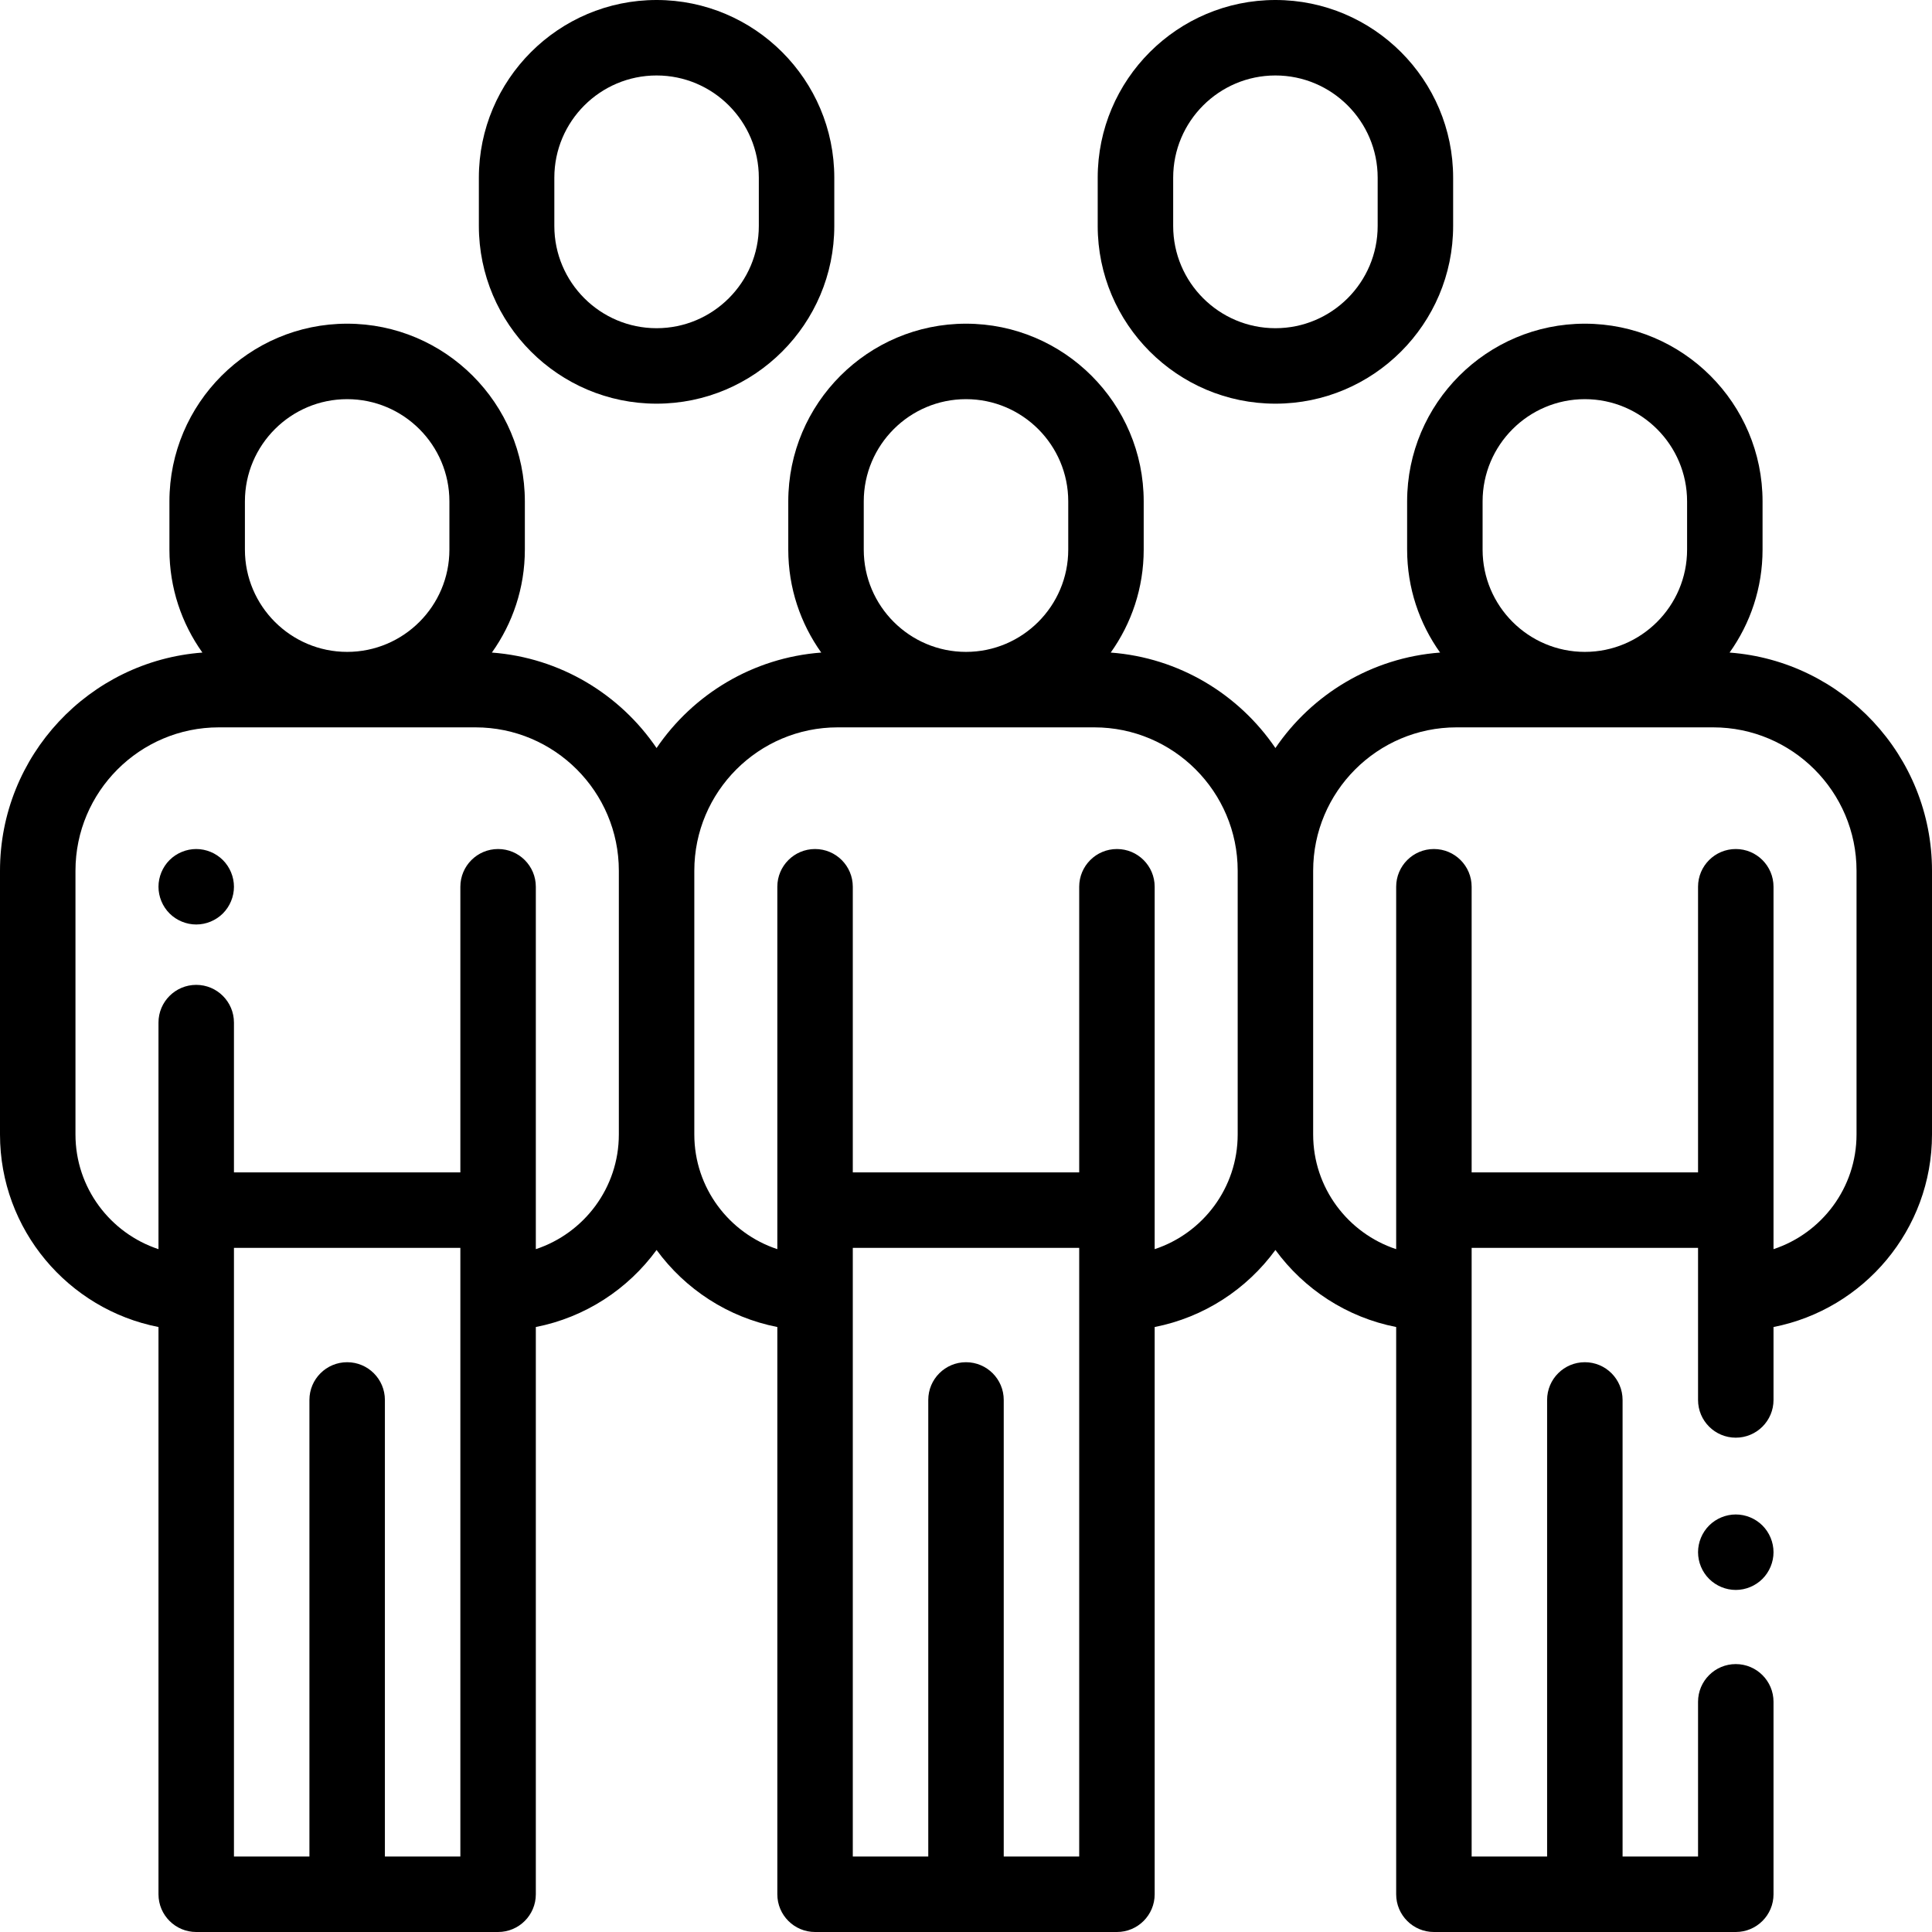
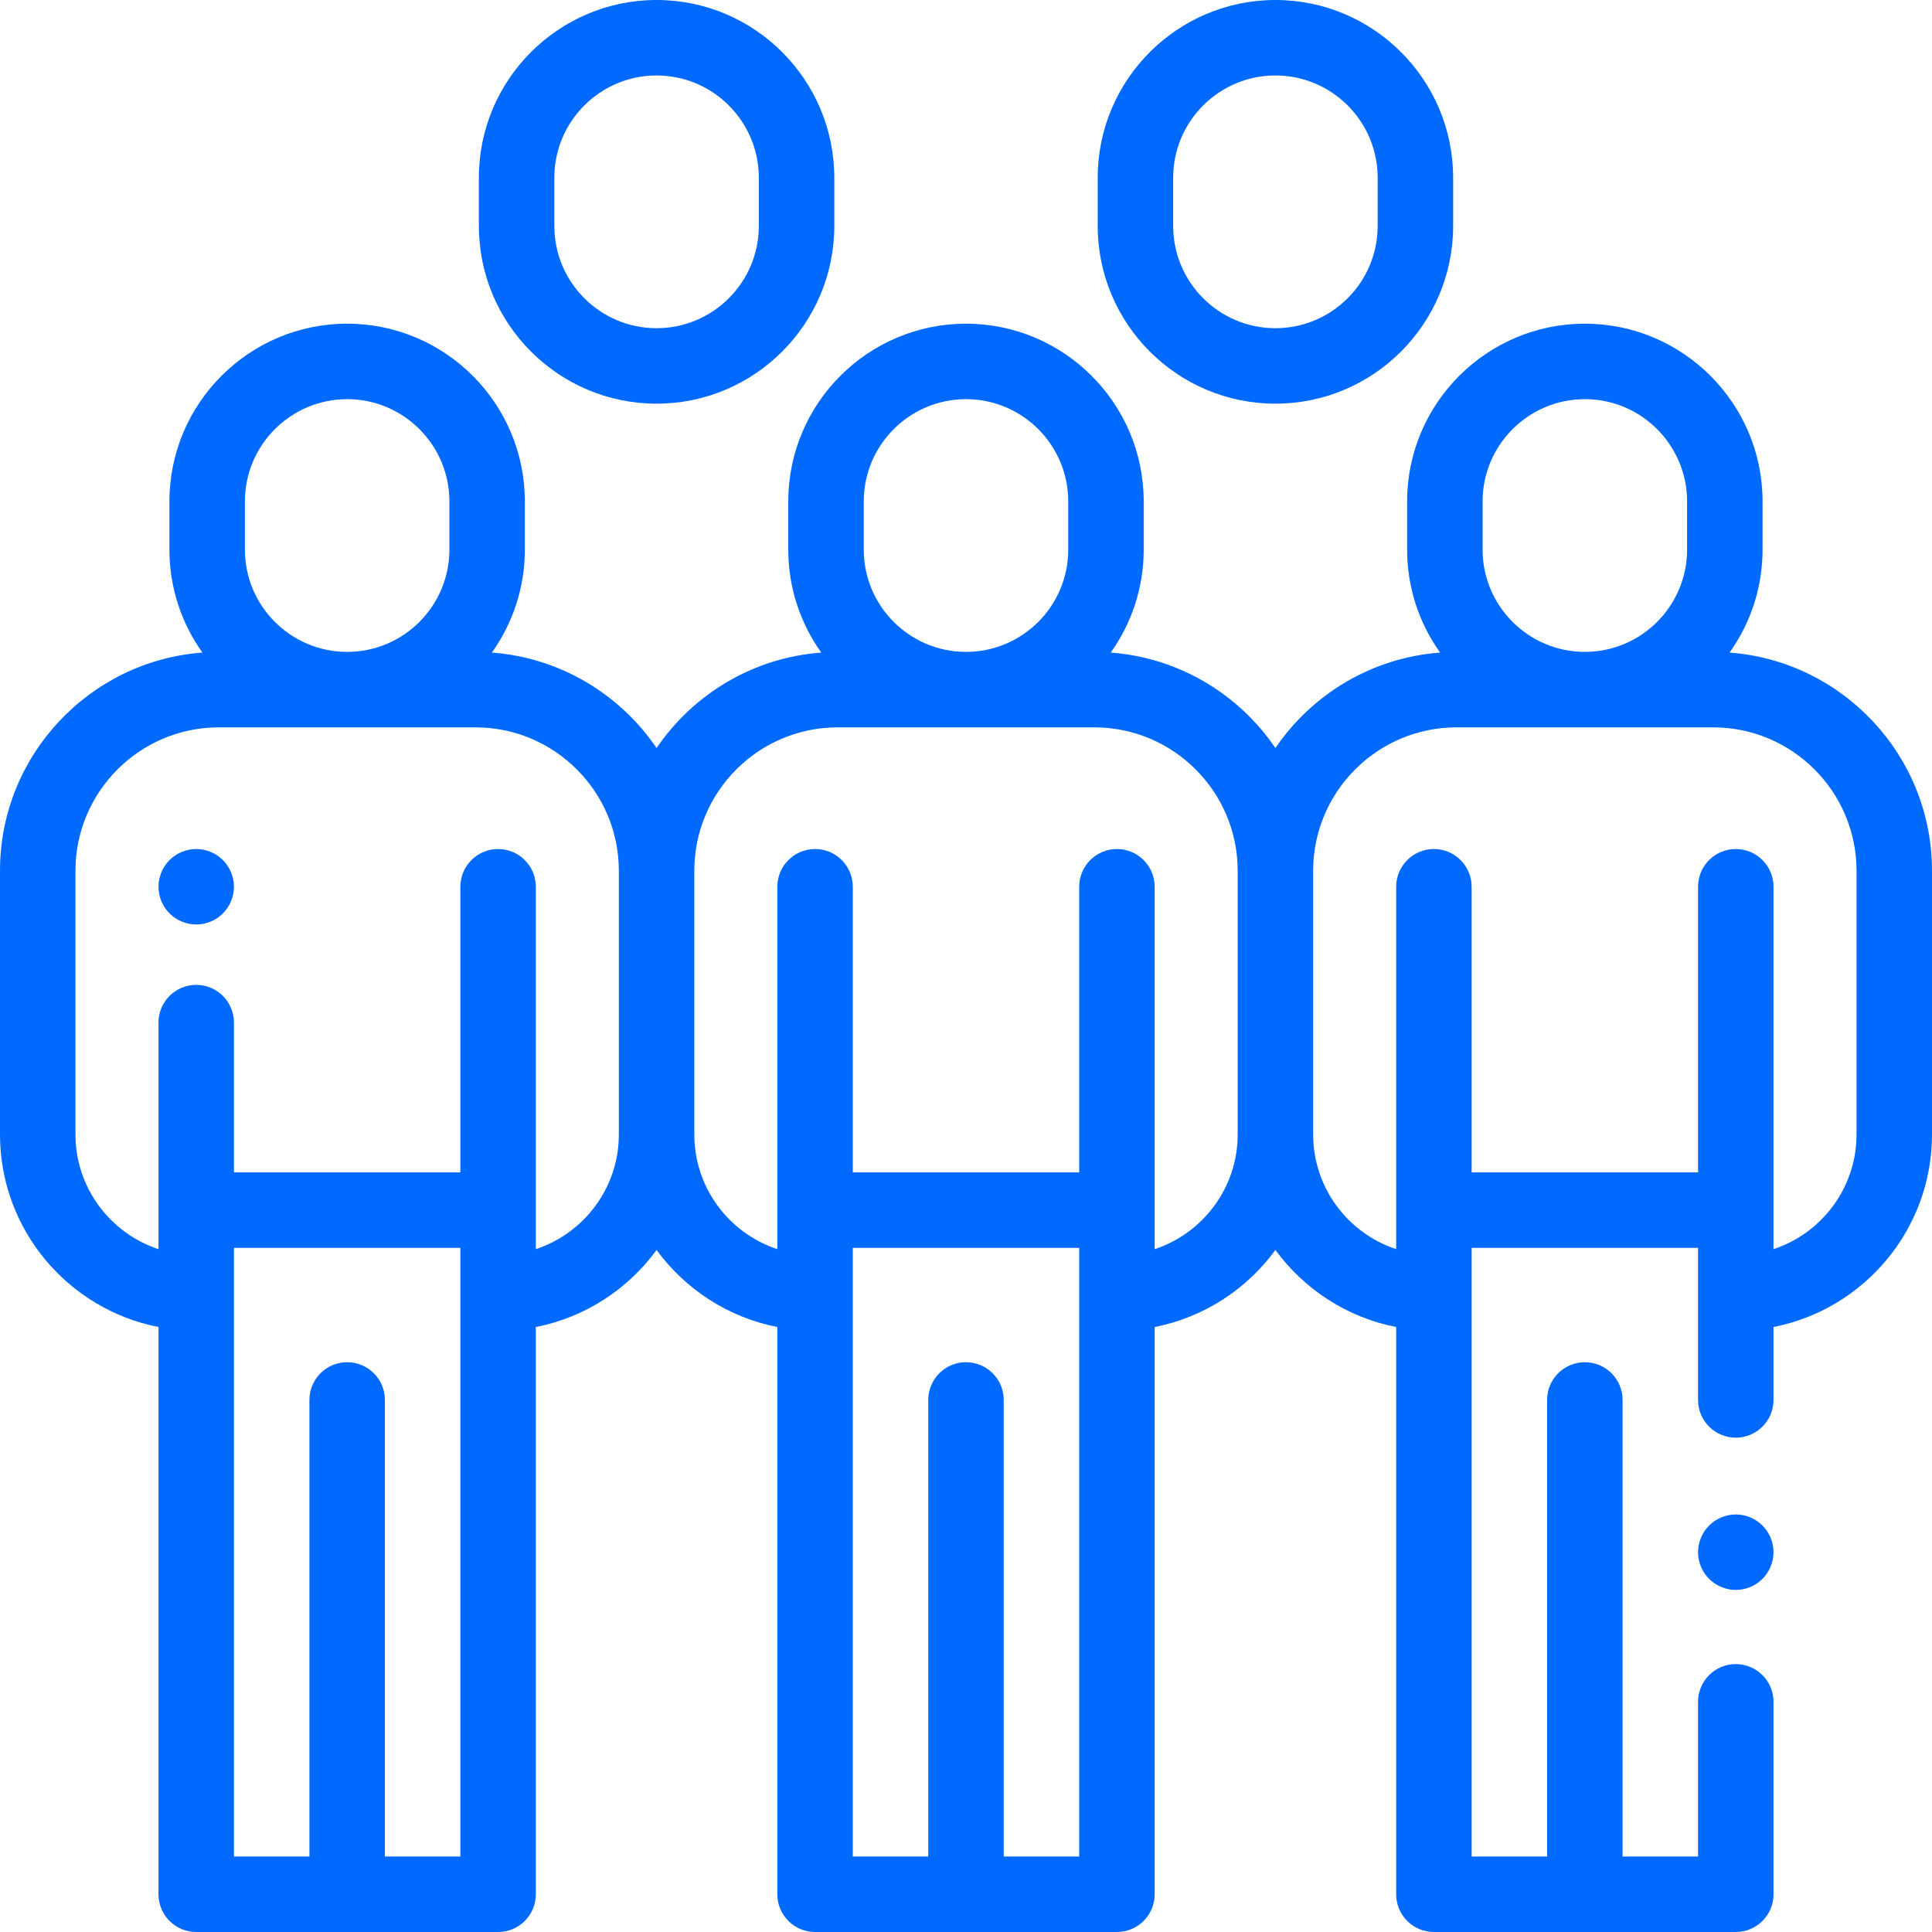
- <svg xmlns="http://www.w3.org/2000/svg" version="1.1" id="Capa_1" x="0px" y="0px" viewBox="0 0 512 512" style="enable-background:new 0 0 512 512;" xml:space="preserve">
-   <g>
-     <g>
-       <path d="M59.069,227.93C57.21,226.07,54.63,225,52,225s-5.21,1.07-7.07,2.93S42,232.37,42,235s1.069,5.21,2.93,7.07    c1.861,1.86,4.44,2.93,7.07,2.93s5.21-1.07,7.069-2.93C60.93,240.21,62,237.63,62,235S60.93,229.79,59.069,227.93z" />
+ <svg xmlns="http://www.w3.org/2000/svg" version="1.1" style="enable-background:new 0 0 512 512;" xml:space="preserve" width="512" height="512">
+   <rect id="backgroundrect" width="100%" height="100%" x="0" y="0" fill="none" stroke="none" />
+   <g class="currentLayer" style="">
+     <g id="svg_1" class="selected" fill-opacity="1" fill="#006aff">
+       <g id="svg_2" fill="#006aff">
+         <path d="M59.069,227.93C57.21,226.07,54.63,225,52,225s-5.21,1.07-7.07,2.93S42,232.37,42,235s1.069,5.21,2.93,7.07    c1.861,1.86,4.44,2.93,7.07,2.93s5.21-1.07,7.069-2.93C60.93,240.21,62,237.63,62,235S60.93,229.79,59.069,227.93z" id="svg_3" fill="#006aff" />
+       </g>
    </g>
+     <g id="svg_4" class="" fill-opacity="1" fill="#006aff">
+       <g id="svg_5" fill="#006aff">
+         <path d="M174,0c-25.969,0-47.096,21.127-47.096,47.095v12.787c0,25.968,21.127,47.095,47.096,47.095s47.096-21.127,47.096-47.095    V47.095C221.096,21.127,199.969,0,174,0z M201.096,59.882c0,14.94-12.155,27.095-27.096,27.095    c-14.941,0-27.096-12.155-27.096-27.095V47.095C146.904,32.155,159.06,20,174,20s27.096,12.155,27.096,27.095V59.882z" id="svg_6" fill="#006aff" />
+       </g>
+     </g>
+     <g id="svg_7" class="" fill-opacity="1" fill="#006aff">
+       <g id="svg_8" fill="#006aff">
+         <path d="M338,0c-25.969,0-47.096,21.127-47.096,47.095v12.787c0,25.968,21.127,47.095,47.096,47.095s47.096-21.127,47.096-47.095    V47.095C385.096,21.127,363.969,0,338,0z M365.096,59.882c0,14.94-12.155,27.095-27.096,27.095    c-14.941,0-27.096-12.155-27.096-27.095V47.095C310.904,32.155,323.06,20,338,20s27.096,12.155,27.096,27.095V59.882z" id="svg_9" fill="#006aff" />
+       </g>
+     </g>
+     <g id="svg_10" class="" fill-opacity="1" fill="#006aff">
+       <g id="svg_11" fill="#006aff">
+         <path d="M458.356,172.938c5.494-7.703,8.739-17.115,8.739-27.276v-12.786c0-25.968-21.127-47.095-47.096-47.095    s-47.096,21.127-47.096,47.095v12.786c0,10.161,3.246,19.573,8.739,27.276c-18.131,1.354-33.969,11.065-43.644,25.3    c-9.675-14.235-25.513-23.945-43.644-25.3c5.494-7.703,8.739-17.115,8.739-27.276v-12.786c0-25.968-21.127-47.095-47.096-47.095    s-47.096,21.127-47.096,47.095v12.786c0,10.161,3.246,19.573,8.739,27.276c-18.131,1.354-33.969,11.065-43.644,25.3    c-9.675-14.235-25.513-23.945-43.644-25.3c5.494-7.703,8.739-17.115,8.739-27.276v-12.786c0-25.968-21.127-47.095-47.096-47.095    s-47.096,21.127-47.096,47.095v12.786c0,10.161,3.246,19.573,8.739,27.276C23.691,175.175,0,200.243,0,230.757v69.891    c0,25.252,18.097,46.348,42,51.025V502c0,5.523,4.478,10,10,10h80c5.522,0,10-4.477,10-10V351.673    c13.078-2.559,24.412-10.032,32-20.416c7.588,10.383,18.922,17.857,32,20.416V502c0,5.523,4.478,10,10,10h80    c5.522,0,10-4.477,10-10V351.673c13.078-2.559,24.412-10.032,32-20.416c7.588,10.383,18.922,17.857,32,20.416V502    c0,5.523,4.478,10,10,10h80c5.522,0,10-4.477,10-10v-51c0-5.523-4.478-10-10-10c-5.522,0-10,4.477-10,10v41h-20V371    c0-5.523-4.478-10-10-10c-5.522,0-10,4.477-10,10v121h-20V330.701h60V371c0,5.523,4.478,10,10,10c5.522,0,10-4.477,10-10v-19.327    c23.903-4.676,42-25.773,42-51.025v-69.891C512,200.243,488.309,175.175,458.356,172.938z M64.904,132.876    c0-14.94,12.155-27.095,27.096-27.095s27.096,12.155,27.096,27.095v12.786c0,14.94-12.155,27.095-27.096,27.095    s-27.096-12.155-27.096-27.095V132.876z M122,492h-20V371c0-5.523-4.478-10-10-10c-5.522,0-10,4.477-10,10v121H62V330.701h60V492z     M164,300.648c0,14.153-9.239,26.181-22,30.391V235c0-5.523-4.478-10-10-10c-5.522,0-10,4.477-10,10v75.701H62V271    c0-5.523-4.478-10-10-10s-10,4.477-10,10v60.039c-12.761-4.21-22-16.238-22-30.391v-69.891c0-20.953,17.047-38,38-38h68    c20.953,0,38,17.047,38,38V300.648z M228.904,132.876c0-14.94,12.155-27.095,27.096-27.095s27.096,12.155,27.096,27.095v12.786    c0,14.94-12.155,27.095-27.096,27.095c-14.941,0-27.096-12.155-27.096-27.095V132.876z M286,492h-20V371c0-5.523-4.478-10-10-10    c-5.522,0-10,4.477-10,10v121h-20V330.701h60V492z M328,300.648c0,14.153-9.239,26.181-22,30.391V235c0-5.523-4.478-10-10-10    c-5.522,0-10,4.477-10,10v75.701h-60V235c0-5.523-4.478-10-10-10c-5.522,0-10,4.477-10,10v96.039    c-12.761-4.21-22-16.238-22-30.391v-69.891c0-20.953,17.047-38,38-38h68c20.953,0,38,17.047,38,38V300.648z M392.904,132.876    c0-14.94,12.155-27.095,27.096-27.095c14.941,0,27.096,12.155,27.096,27.095v12.786c0,14.94-12.155,27.095-27.096,27.095    c-14.941,0-27.096-12.155-27.096-27.095V132.876z M492,300.648c0,14.153-9.239,26.181-22,30.391v-10.338V235    c0-5.523-4.478-10-10-10c-5.522,0-10,4.477-10,10v75.701h-60V235c0-5.523-4.478-10-10-10c-5.522,0-10,4.477-10,10v96.039    c-12.761-4.21-22-16.238-22-30.391v-69.891c0-20.953,17.047-38,38-38h68c20.953,0,38,17.047,38,38V300.648z" id="svg_12" fill="#006aff" />
+       </g>
+     </g>
+     <g id="svg_13" class="selected" fill-opacity="1" fill="#006aff">
+       <g id="svg_14" fill="#006aff">
+         <path d="M467.069,404.28c-1.859-1.86-4.429-2.93-7.069-2.93c-2.63,0-5.21,1.07-7.07,2.93c-1.86,1.86-2.93,4.44-2.93,7.07    c0,2.64,1.069,5.21,2.93,7.07c1.861,1.86,4.44,2.93,7.07,2.93s5.21-1.07,7.069-2.93c1.86-1.86,2.931-4.44,2.931-7.07    S468.93,406.14,467.069,404.28z" id="svg_15" fill="#006aff" />
+       </g>
+     </g>
+     <g id="svg_16">
+ </g>
+     <g id="svg_17">
+ </g>
+     <g id="svg_18">
+ </g>
+     <g id="svg_19">
+ </g>
+     <g id="svg_20">
+ </g>
+     <g id="svg_21">
+ </g>
+     <g id="svg_22">
+ </g>
+     <g id="svg_23">
+ </g>
+     <g id="svg_24">
+ </g>
+     <g id="svg_25">
+ </g>
+     <g id="svg_26">
+ </g>
+     <g id="svg_27">
+ </g>
+     <g id="svg_28">
+ </g>
+     <g id="svg_29">
+ </g>
+     <g id="svg_30">
+ </g>
  </g>
-   <g>
-     <g>
-       <path d="M174,0c-25.969,0-47.096,21.127-47.096,47.095v12.787c0,25.968,21.127,47.095,47.096,47.095s47.096-21.127,47.096-47.095    V47.095C221.096,21.127,199.969,0,174,0z M201.096,59.882c0,14.94-12.155,27.095-27.096,27.095    c-14.941,0-27.096-12.155-27.096-27.095V47.095C146.904,32.155,159.06,20,174,20s27.096,12.155,27.096,27.095V59.882z" />
-     </g>
-   </g>
-   <g>
-     <g>
-       <path d="M338,0c-25.969,0-47.096,21.127-47.096,47.095v12.787c0,25.968,21.127,47.095,47.096,47.095s47.096-21.127,47.096-47.095    V47.095C385.096,21.127,363.969,0,338,0z M365.096,59.882c0,14.94-12.155,27.095-27.096,27.095    c-14.941,0-27.096-12.155-27.096-27.095V47.095C310.904,32.155,323.06,20,338,20s27.096,12.155,27.096,27.095V59.882z" />
-     </g>
-   </g>
-   <g>
-     <g>
-       <path d="M458.356,172.938c5.494-7.703,8.739-17.115,8.739-27.276v-12.786c0-25.968-21.127-47.095-47.096-47.095    s-47.096,21.127-47.096,47.095v12.786c0,10.161,3.246,19.573,8.739,27.276c-18.131,1.354-33.969,11.065-43.644,25.3    c-9.675-14.235-25.513-23.945-43.644-25.3c5.494-7.703,8.739-17.115,8.739-27.276v-12.786c0-25.968-21.127-47.095-47.096-47.095    s-47.096,21.127-47.096,47.095v12.786c0,10.161,3.246,19.573,8.739,27.276c-18.131,1.354-33.969,11.065-43.644,25.3    c-9.675-14.235-25.513-23.945-43.644-25.3c5.494-7.703,8.739-17.115,8.739-27.276v-12.786c0-25.968-21.127-47.095-47.096-47.095    s-47.096,21.127-47.096,47.095v12.786c0,10.161,3.246,19.573,8.739,27.276C23.691,175.175,0,200.243,0,230.757v69.891    c0,25.252,18.097,46.348,42,51.025V502c0,5.523,4.478,10,10,10h80c5.522,0,10-4.477,10-10V351.673    c13.078-2.559,24.412-10.032,32-20.416c7.588,10.383,18.922,17.857,32,20.416V502c0,5.523,4.478,10,10,10h80    c5.522,0,10-4.477,10-10V351.673c13.078-2.559,24.412-10.032,32-20.416c7.588,10.383,18.922,17.857,32,20.416V502    c0,5.523,4.478,10,10,10h80c5.522,0,10-4.477,10-10v-51c0-5.523-4.478-10-10-10c-5.522,0-10,4.477-10,10v41h-20V371    c0-5.523-4.478-10-10-10c-5.522,0-10,4.477-10,10v121h-20V330.701h60V371c0,5.523,4.478,10,10,10c5.522,0,10-4.477,10-10v-19.327    c23.903-4.676,42-25.773,42-51.025v-69.891C512,200.243,488.309,175.175,458.356,172.938z M64.904,132.876    c0-14.94,12.155-27.095,27.096-27.095s27.096,12.155,27.096,27.095v12.786c0,14.94-12.155,27.095-27.096,27.095    s-27.096-12.155-27.096-27.095V132.876z M122,492h-20V371c0-5.523-4.478-10-10-10c-5.522,0-10,4.477-10,10v121H62V330.701h60V492z     M164,300.648c0,14.153-9.239,26.181-22,30.391V235c0-5.523-4.478-10-10-10c-5.522,0-10,4.477-10,10v75.701H62V271    c0-5.523-4.478-10-10-10s-10,4.477-10,10v60.039c-12.761-4.21-22-16.238-22-30.391v-69.891c0-20.953,17.047-38,38-38h68    c20.953,0,38,17.047,38,38V300.648z M228.904,132.876c0-14.94,12.155-27.095,27.096-27.095s27.096,12.155,27.096,27.095v12.786    c0,14.94-12.155,27.095-27.096,27.095c-14.941,0-27.096-12.155-27.096-27.095V132.876z M286,492h-20V371c0-5.523-4.478-10-10-10    c-5.522,0-10,4.477-10,10v121h-20V330.701h60V492z M328,300.648c0,14.153-9.239,26.181-22,30.391V235c0-5.523-4.478-10-10-10    c-5.522,0-10,4.477-10,10v75.701h-60V235c0-5.523-4.478-10-10-10c-5.522,0-10,4.477-10,10v96.039    c-12.761-4.21-22-16.238-22-30.391v-69.891c0-20.953,17.047-38,38-38h68c20.953,0,38,17.047,38,38V300.648z M392.904,132.876    c0-14.94,12.155-27.095,27.096-27.095c14.941,0,27.096,12.155,27.096,27.095v12.786c0,14.94-12.155,27.095-27.096,27.095    c-14.941,0-27.096-12.155-27.096-27.095V132.876z M492,300.648c0,14.153-9.239,26.181-22,30.391v-10.338V235    c0-5.523-4.478-10-10-10c-5.522,0-10,4.477-10,10v75.701h-60V235c0-5.523-4.478-10-10-10c-5.522,0-10,4.477-10,10v96.039    c-12.761-4.21-22-16.238-22-30.391v-69.891c0-20.953,17.047-38,38-38h68c20.953,0,38,17.047,38,38V300.648z" />
-     </g>
-   </g>
-   <g>
-     <g>
-       <path d="M467.069,404.28c-1.859-1.86-4.429-2.93-7.069-2.93c-2.63,0-5.21,1.07-7.07,2.93c-1.86,1.86-2.93,4.44-2.93,7.07    c0,2.64,1.069,5.21,2.93,7.07c1.861,1.86,4.44,2.93,7.07,2.93s5.21-1.07,7.069-2.93c1.86-1.86,2.931-4.44,2.931-7.07    S468.93,406.14,467.069,404.28z" />
-     </g>
-   </g>
-   <g>
- </g>
-   <g>
- </g>
-   <g>
- </g>
-   <g>
- </g>
-   <g>
- </g>
-   <g>
- </g>
-   <g>
- </g>
-   <g>
- </g>
-   <g>
- </g>
-   <g>
- </g>
-   <g>
- </g>
-   <g>
- </g>
-   <g>
- </g>
-   <g>
- </g>
-   <g>
- </g>
</svg>
